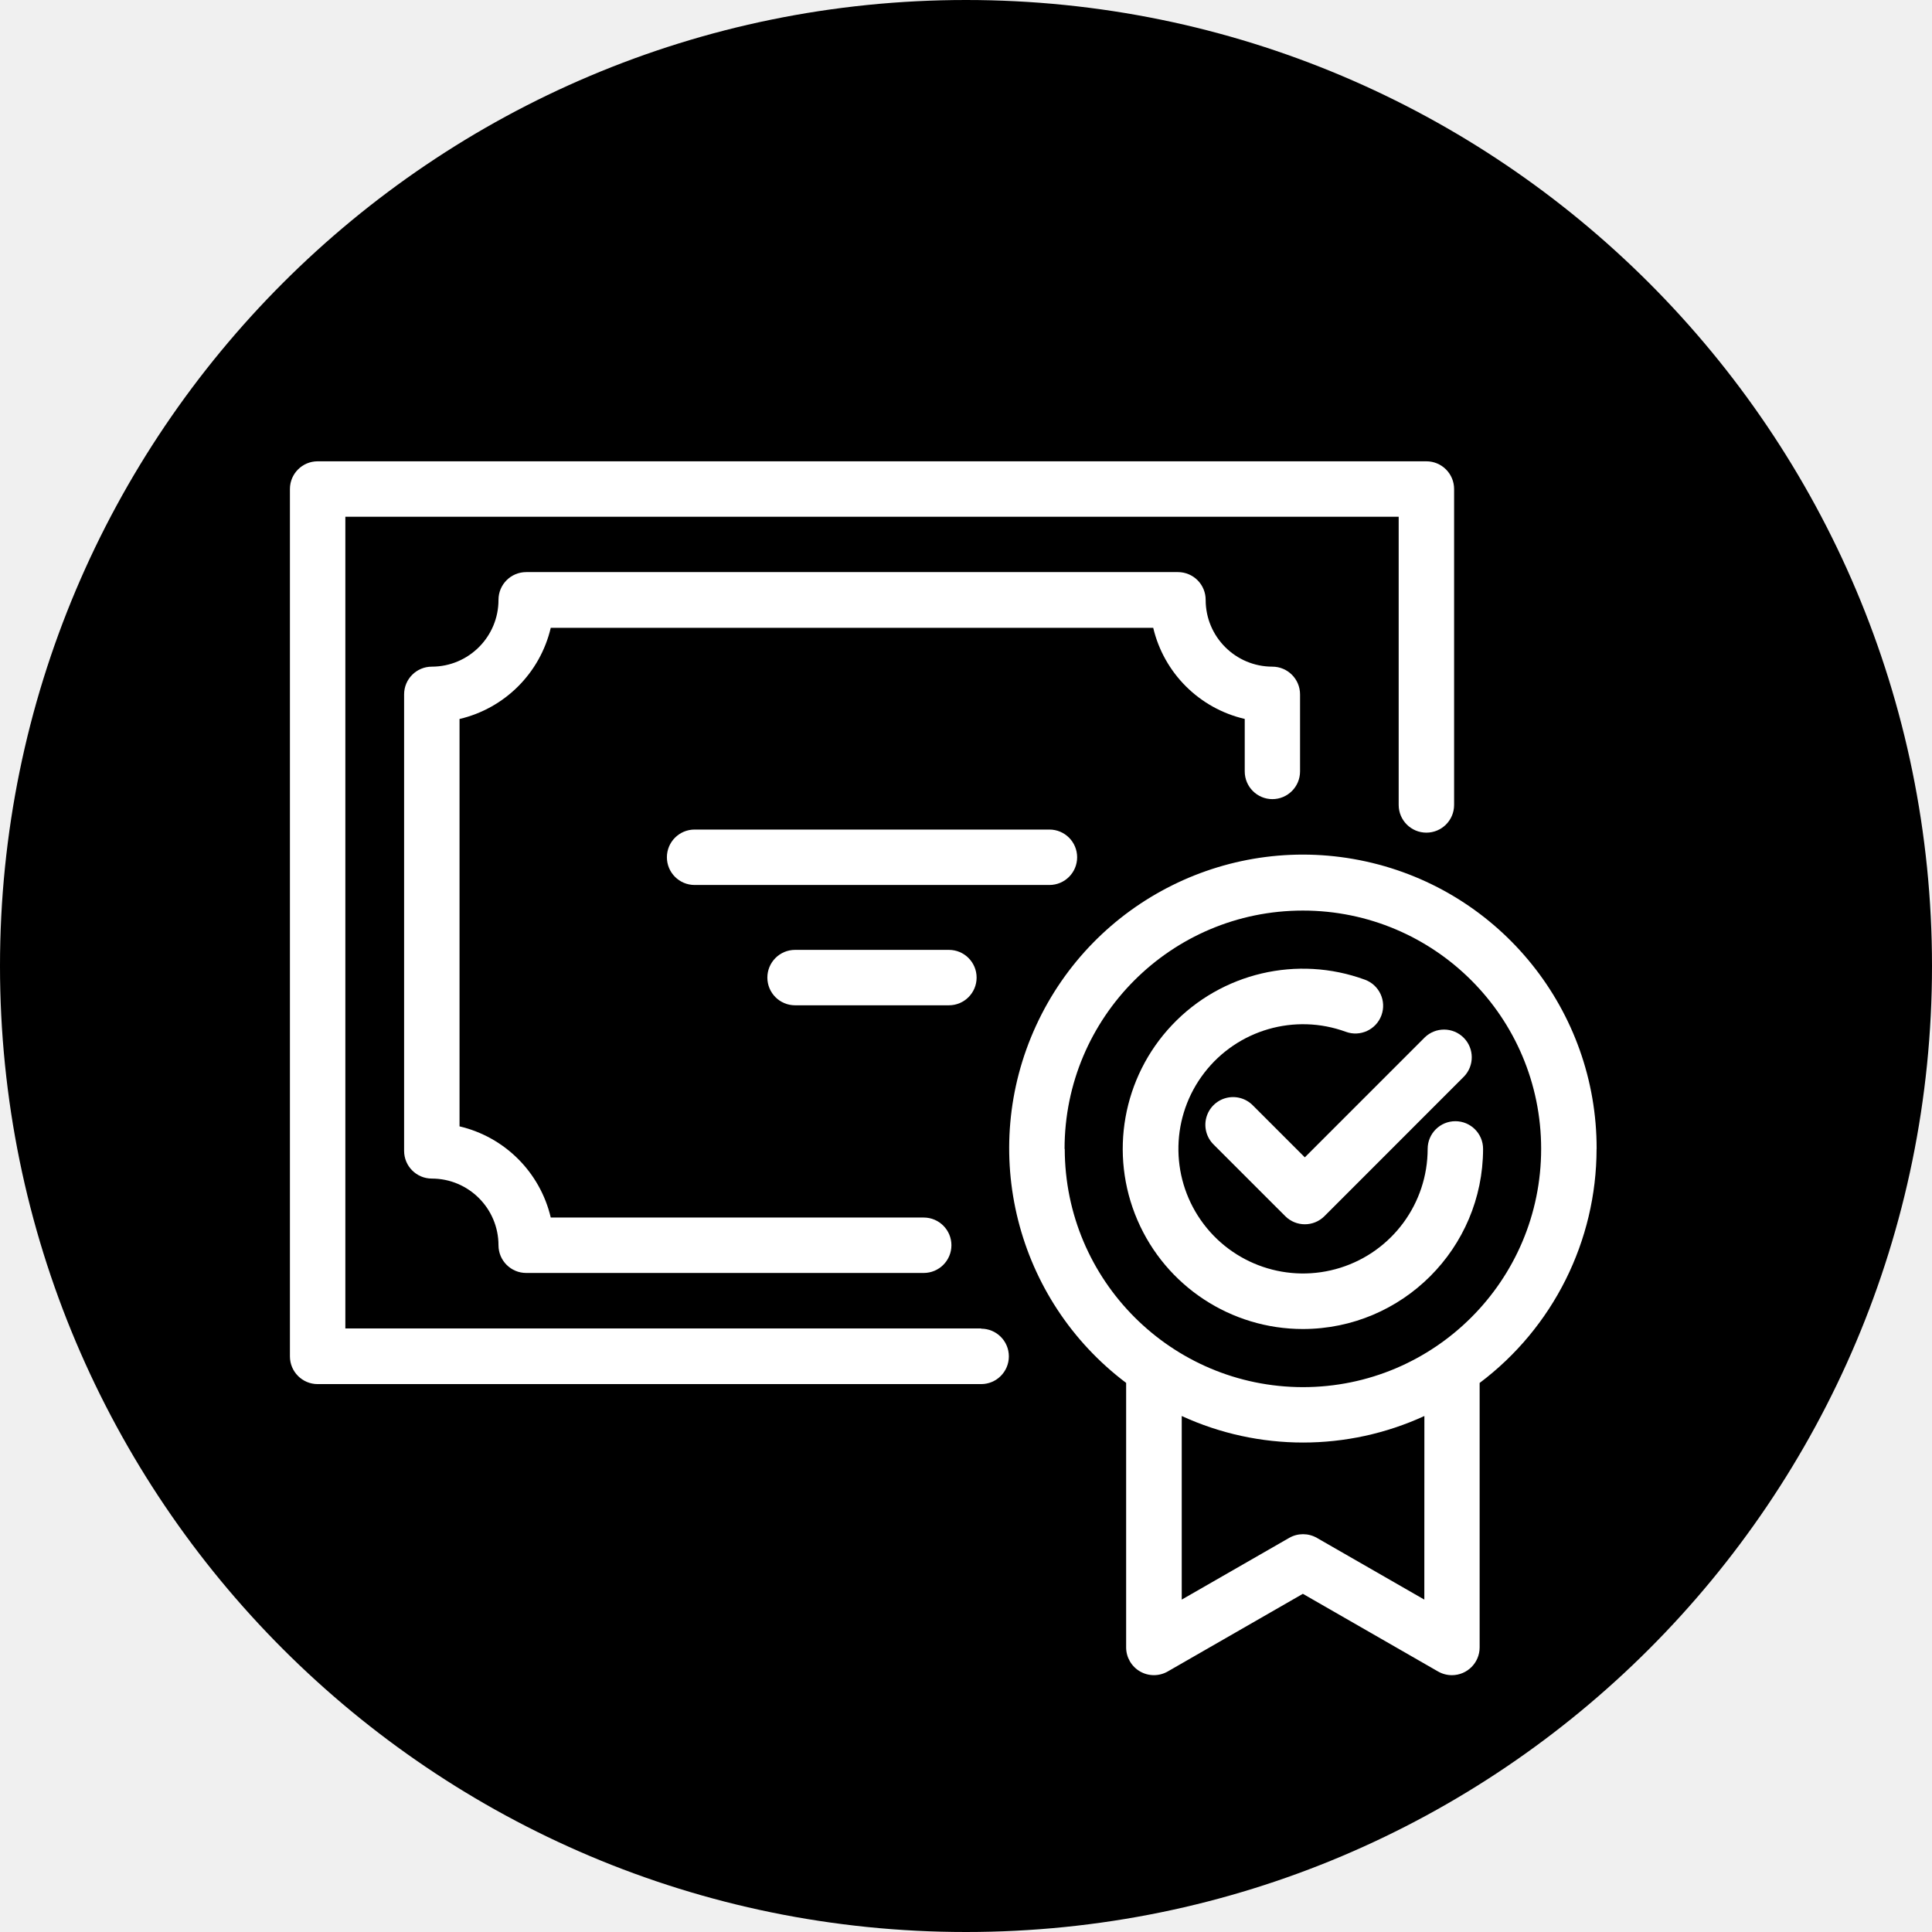
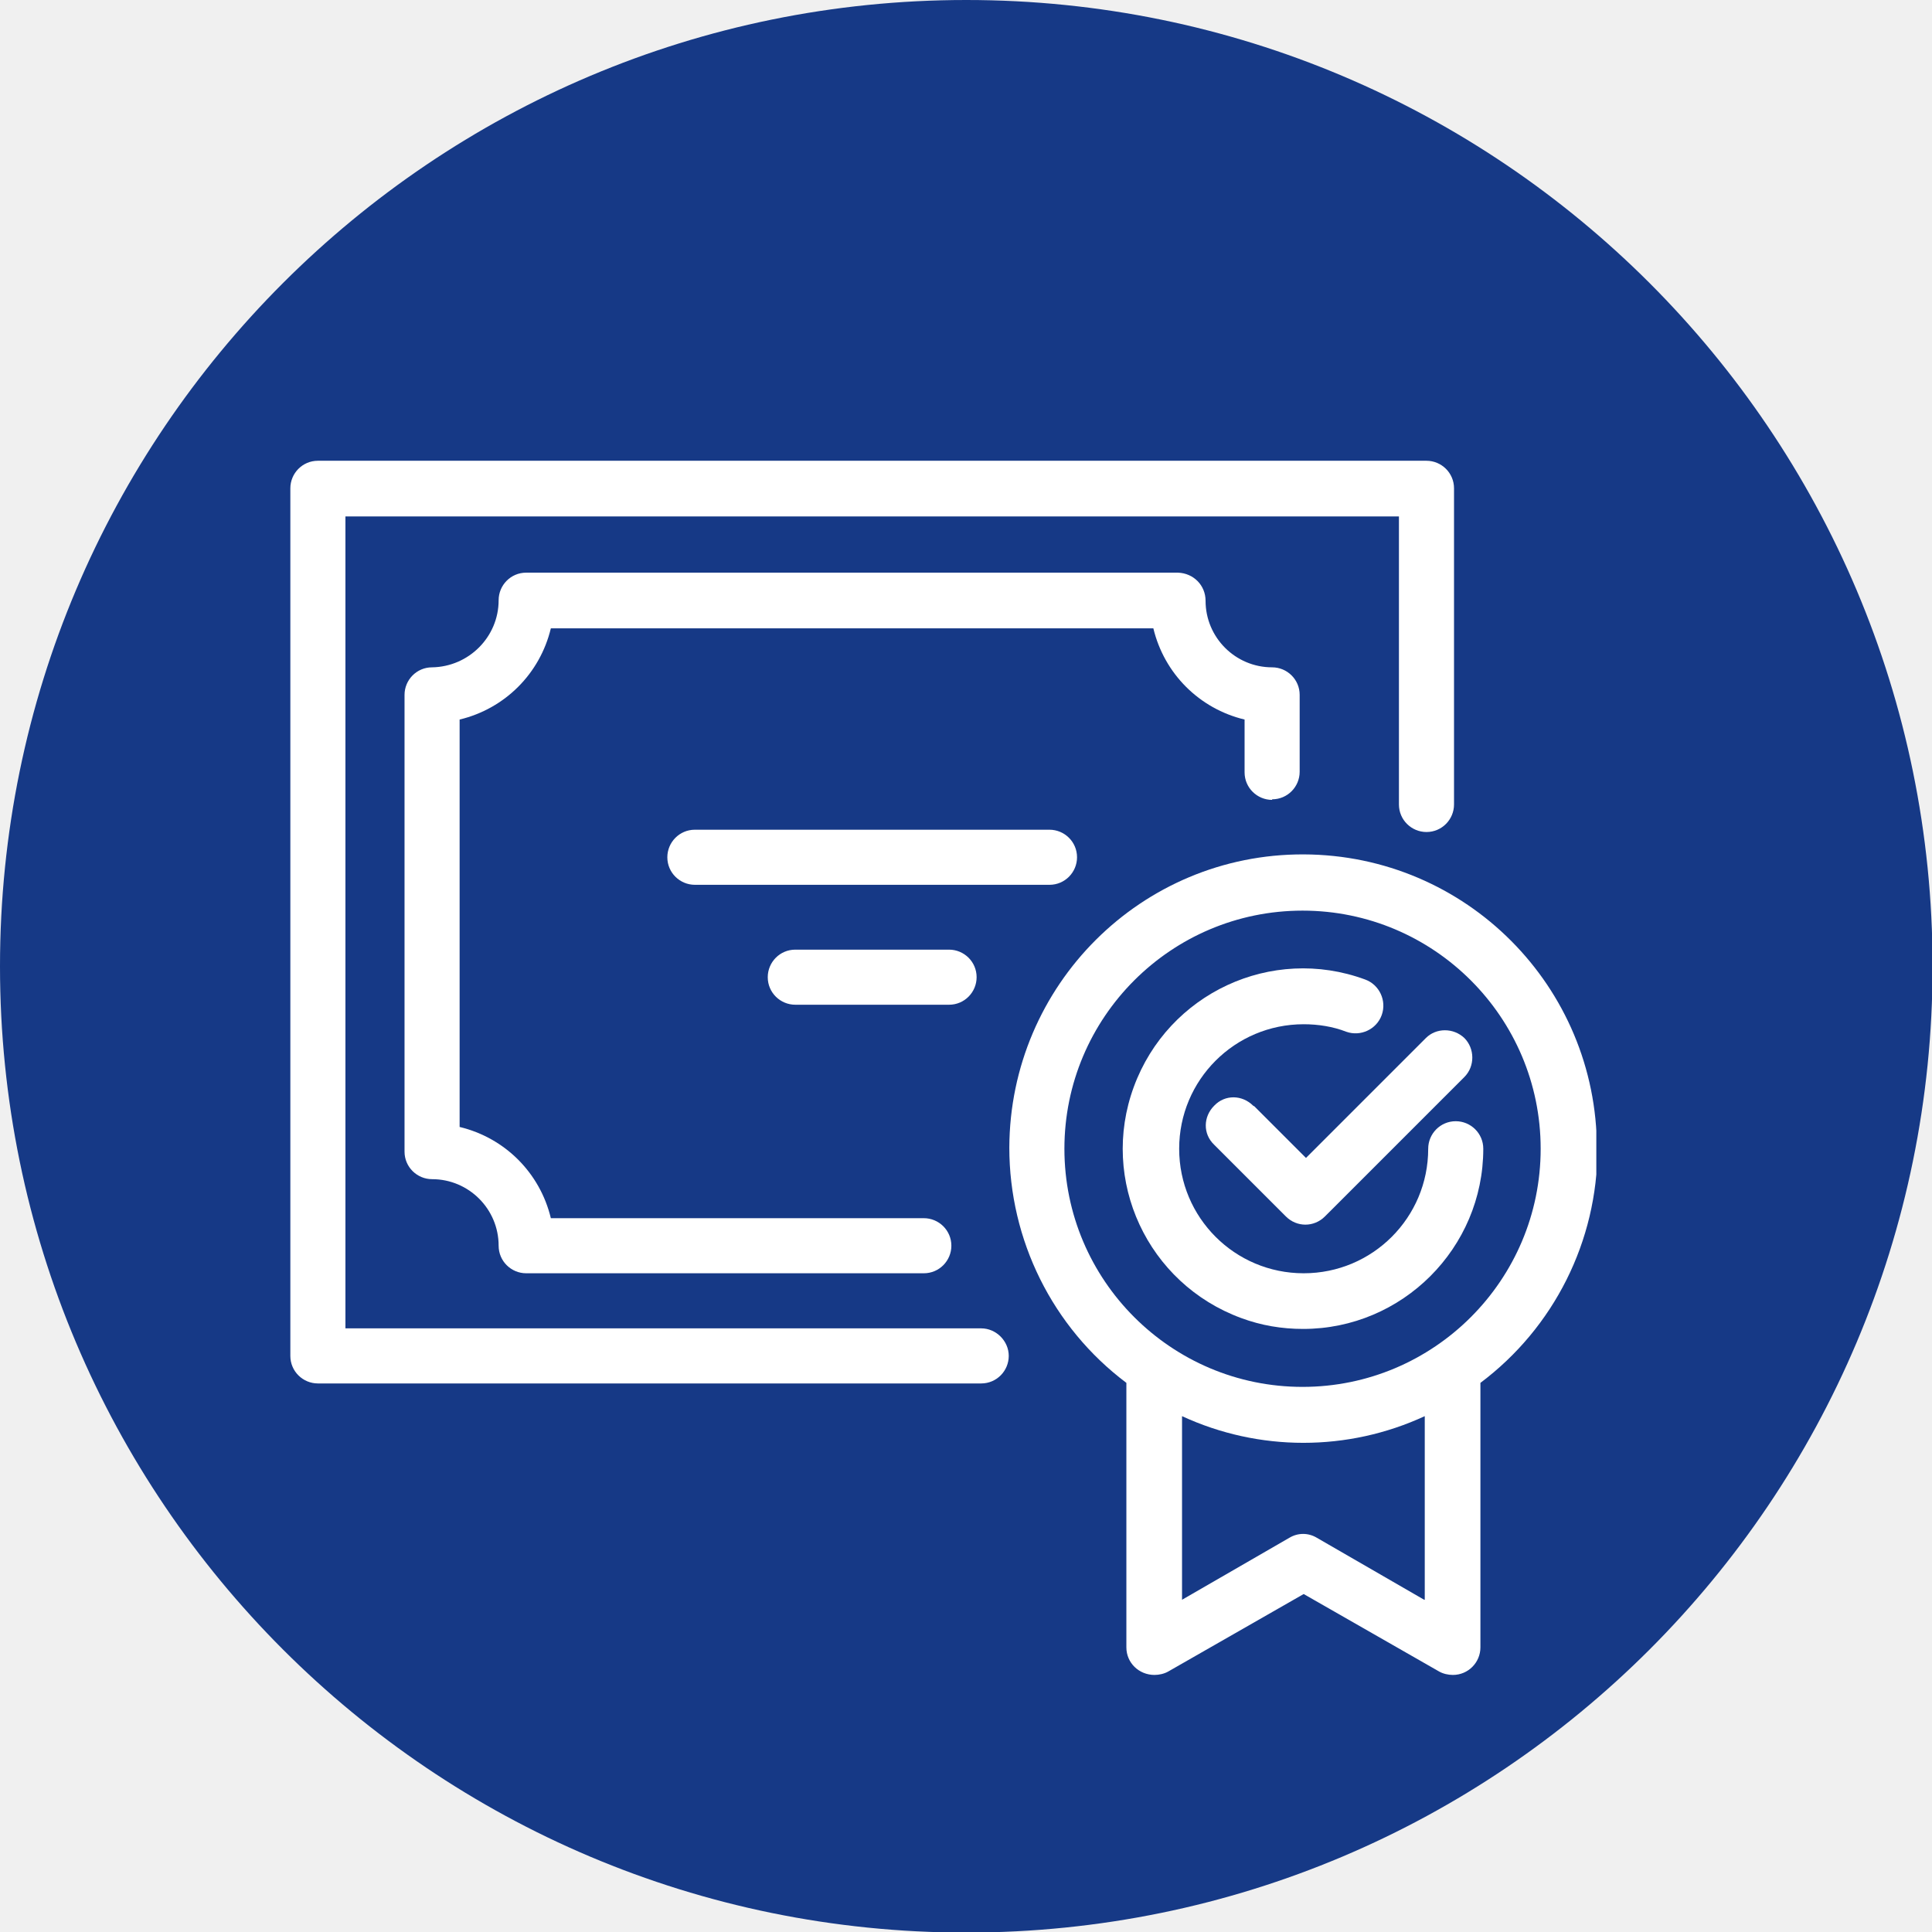
- <svg xmlns="http://www.w3.org/2000/svg" width="33.672" height="33.672" viewBox="0 0 33.672 33.672">
+ <svg xmlns="http://www.w3.org/2000/svg" id="Camada_2" data-name="Camada 2" viewBox="0 0 33.67 33.67">
  <defs>
-     <clipPath id="a">
-       <rect width="22.774" height="21.156" fill="#fff" />
+     <style>
+       .cls-1 {
+         fill: none;
+       }
+ 
+       .cls-2 {
+         fill: #163986;
+       }
+ 
+       .cls-3 {
+         fill: #fff;
+       }
+ 
+       .cls-4 {
+         clip-path: url(#clippath);
+       }
+     </style>
+     <clipPath id="clippath">
+       <rect class="cls-1" x="5.05" y="8.04" width="22.77" height="21.16" />
    </clipPath>
  </defs>
-   <g transform="translate(-1455.983 -1299.983)">
-     <circle cx="16.836" cy="16.836" r="16.836" transform="translate(1455.983 1299.983)" />
-     <g transform="translate(1461.036 1308.023)">
-       <g transform="translate(0 0)" clip-path="url(#a)">
-         <path d="M12.047,15.113H.966V.966H19.324V5.989a.483.483,0,1,0,.966,0V.483A.483.483,0,0,0,19.807,0H.483A.483.483,0,0,0,0,.483V15.6a.483.483,0,0,0,.483.483H12.047a.483.483,0,1,0,0-.966" transform="translate(0 0)" fill="#fff" />
-         <path d="M42.67,22.879a5.119,5.119,0,1,0-8.2,4.078v4.611a.484.484,0,0,0,.724.419l2.356-1.354,2.357,1.354a.484.484,0,0,0,.241.064.484.484,0,0,0,.483-.483V26.958a5.109,5.109,0,0,0,2.038-4.079m-9.272,0a4.153,4.153,0,1,1,4.152,4.152A4.157,4.157,0,0,1,33.4,22.879m6.267,7.855-1.873-1.076a.485.485,0,0,0-.482,0l-1.873,1.076v-3.2a5.065,5.065,0,0,0,4.229,0Z" transform="translate(-19.896 -10.895)" fill="#fff" />
-         <path d="M40.693,29.16a3.143,3.143,0,0,0,3.14-3.139.483.483,0,1,0-.966,0,2.172,2.172,0,1,1-1.426-2.041.483.483,0,0,0,.333-.908,3.14,3.14,0,1,0-1.081,6.088" transform="translate(-23.038 -14.037)" fill="#fff" />
-         <path d="M42.114,26.94a.483.483,0,1,0-.683.683l1.246,1.246a.483.483,0,0,0,.683,0l2.431-2.432a.483.483,0,0,0-.683-.683l-2.09,2.09Z" transform="translate(-25.33 -15.713)" fill="#fff" />
-         <path d="M24.148,17.088a.483.483,0,0,0-.483-.483H17.481a.483.483,0,0,0,0,.966h6.184a.483.483,0,0,0,.483-.483" transform="translate(-10.428 -10.187)" fill="#fff" />
-         <path d="M22.012,22.029a.483.483,0,1,0,0,.966h2.681a.483.483,0,1,0,0-.966Z" transform="translate(-13.208 -13.514)" fill="#fff" />
-         <path d="M20.281,8.957a.483.483,0,0,0,.483-.483V7.131a.483.483,0,0,0-.483-.483,1.163,1.163,0,0,1-1.162-1.162A.483.483,0,0,0,18.636,5H7.277a.483.483,0,0,0-.483.483A1.163,1.163,0,0,1,5.632,6.648a.483.483,0,0,0-.483.483v7.956a.483.483,0,0,0,.483.483,1.163,1.163,0,0,1,1.162,1.162.483.483,0,0,0,.483.483h6.928a.483.483,0,0,0,0-.966h-6.5a2.135,2.135,0,0,0-1.59-1.589v-7.1a2.135,2.135,0,0,0,1.59-1.589h10.5A2.134,2.134,0,0,0,19.8,7.559v.915a.483.483,0,0,0,.483.483" transform="translate(-3.159 -3.069)" fill="#fff" />
+   <g id="Camada_1-2" data-name="Camada 1">
+     <g>
+       <circle class="cls-2" cx="16.84" cy="16.84" r="16.84" />
+       <g class="cls-4">
+         <g>
+           <path class="cls-3" d="M17.1,23.15H6.02v-14.15h18.36v5.02c0,.27.22.48.48.48.27,0,.48-.22.48-.48h0v-5.51c0-.27-.22-.48-.48-.48H5.54c-.27,0-.48.22-.48.48h0v15.12c0,.27.22.48.48.48h11.56c.27,0,.48-.22.48-.48s-.22-.48-.48-.48h0" />
+           <path class="cls-3" d="M27.83,20.02c0-2.83-2.28-5.12-5.11-5.13s-5.12,2.28-5.13,5.11c0,1.61.75,3.13,2.04,4.1v4.61c0,.27.22.48.49.48.08,0,.17-.02.24-.06l2.36-1.35,2.36,1.35c.07.04.16.06.24.06.27,0,.48-.22.48-.48v-4.61c1.28-.96,2.04-2.47,2.04-4.08M18.55,20.02c0-2.29,1.86-4.15,4.15-4.15s4.15,1.86,4.15,4.15-1.86,4.15-4.15,4.15h0c-2.29,0-4.15-1.86-4.15-4.15M24.82,27.88l-1.87-1.08c-.15-.09-.33-.09-.48,0l-1.87,1.08v-3.2c1.34.62,2.89.62,4.23,0v3.2Z" />
+           <path class="cls-3" d="M22.71,23.16c1.73,0,3.14-1.41,3.14-3.14,0-.27-.22-.48-.48-.48-.27,0-.48.22-.48.48h0c0,1.2-.97,2.17-2.17,2.17-1.2,0-2.17-.97-2.17-2.17,0-1.2.97-2.17,2.17-2.17.25,0,.51.04.74.13.25.09.53-.04.62-.29.09-.25-.04-.53-.29-.62-1.63-.6-3.43.24-4.03,1.87-.6,1.63.24,3.43,1.87,4.03.35.13.71.19,1.08.19" />
+           <path class="cls-3" d="M21.84,19.27c-.19-.19-.49-.2-.68,0-.19.19-.2.49,0,.68,0,0,0,0,0,0l1.25,1.25c.19.19.49.19.68,0l2.43-2.43c.19-.19.18-.5,0-.68-.19-.18-.49-.18-.67,0l-2.09,2.09-.9-.9Z" />
+           <path class="cls-3" d="M18.77,14.94c0-.27-.22-.48-.48-.48h-6.18c-.27,0-.48.22-.48.48,0,.27.22.48.48.48h6.18c.27,0,.48-.22.48-.48" />
+           <path class="cls-3" d="M13.86,16.55c-.27,0-.48.22-.48.48,0,.27.22.48.48.48h2.68c.27,0,.48-.22.48-.48,0-.27-.22-.48-.48-.48h-2.68Z" />
+           <path class="cls-3" d="M22.17,13.93c.27,0,.48-.22.48-.48v-1.34c0-.27-.22-.48-.48-.48-.64,0-1.16-.52-1.16-1.16,0-.27-.21-.48-.48-.49,0,0,0,0,0,0h-11.36c-.27,0-.48.22-.48.48,0,.64-.52,1.16-1.16,1.17h0c-.27,0-.48.22-.48.48v7.96c0,.27.22.48.48.48.64,0,1.16.52,1.16,1.16,0,.27.22.48.48.48h6.93c.27,0,.48-.22.48-.48,0-.27-.22-.48-.48-.48h-6.5c-.19-.79-.8-1.4-1.59-1.59v-7.1c.79-.19,1.4-.8,1.59-1.59h10.5c.19.79.8,1.4,1.59,1.59v.92c0,.27.22.48.48.48" />
+         </g>
      </g>
    </g>
  </g>
</svg>
